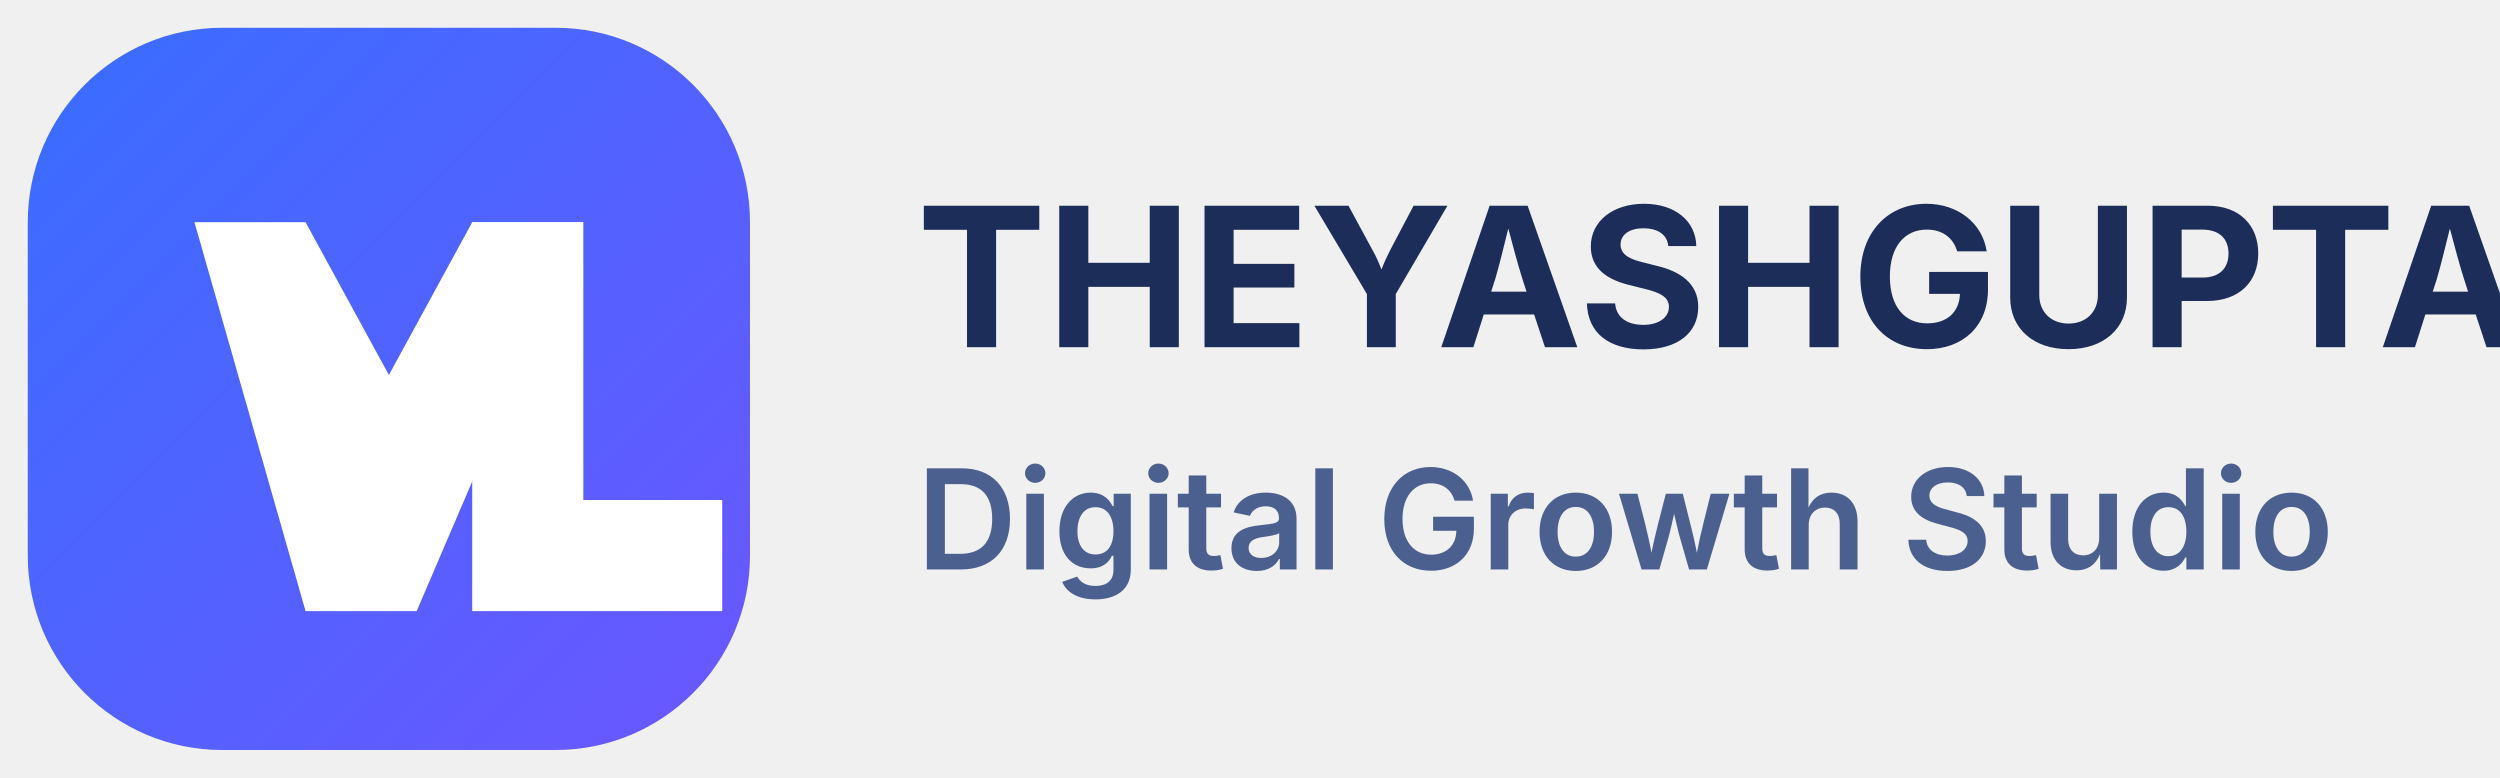
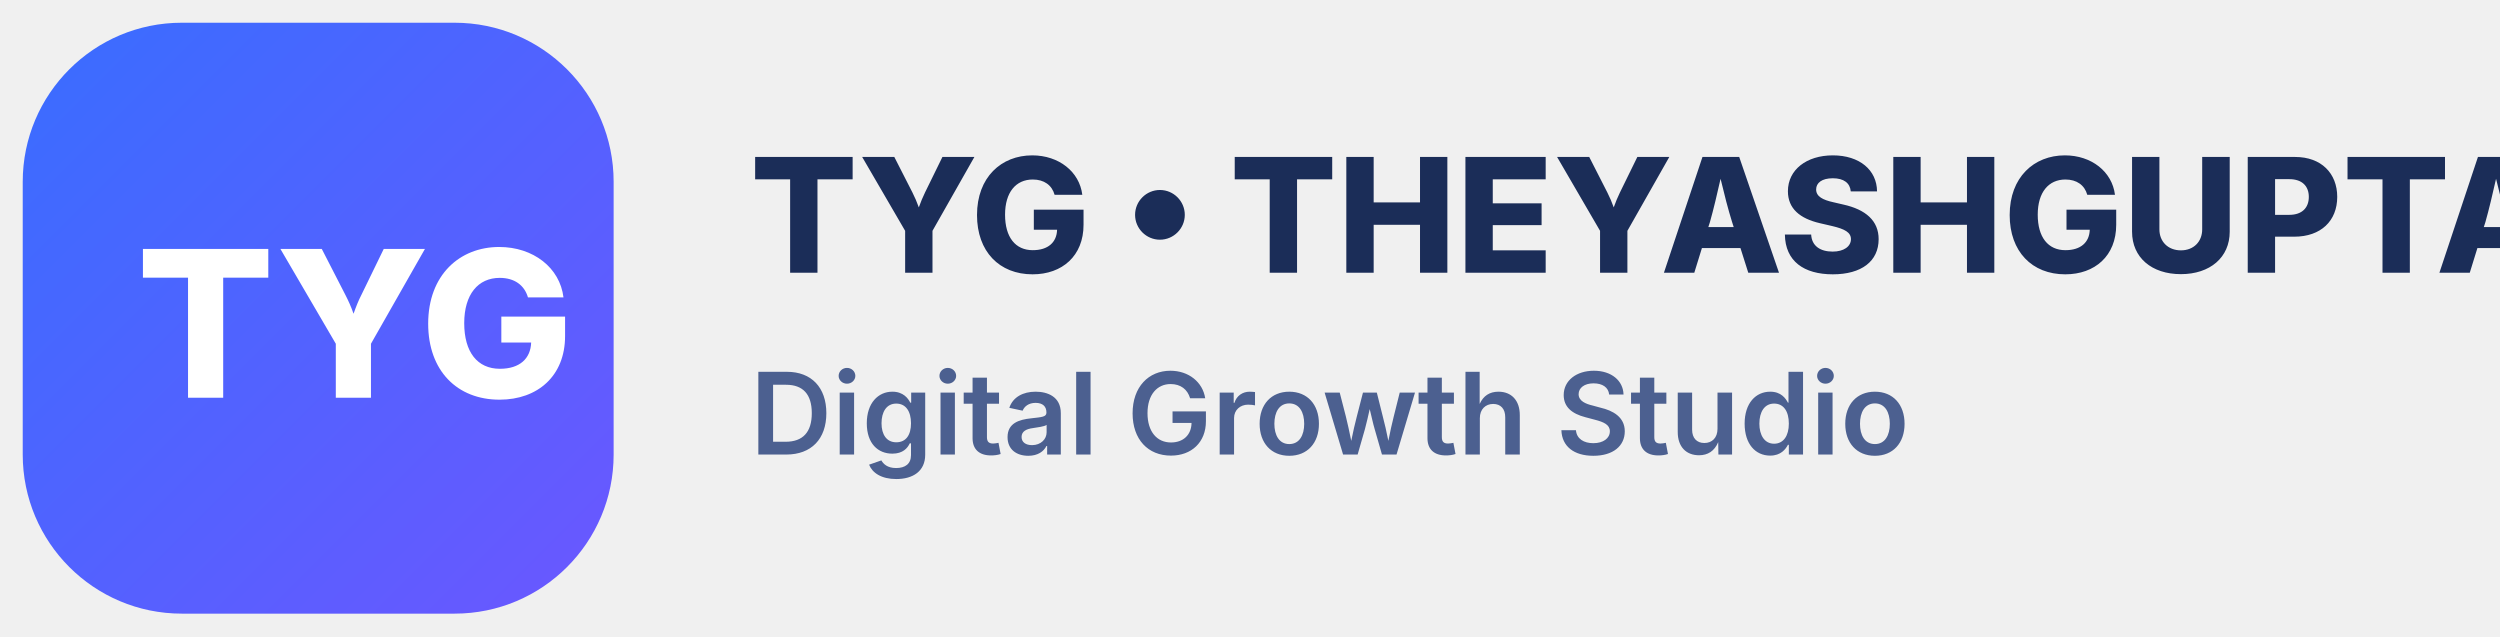
- <svg xmlns="http://www.w3.org/2000/svg" width="180" height="56" viewBox="0 0 180 56" fill="none">
+ <svg xmlns="http://www.w3.org/2000/svg" width="220" height="56" viewBox="0 0 220 56" fill="none">
  <defs>
    <linearGradient id="g1" x1="0" y1="0" x2="1" y2="1">
      <stop offset="0%" stop-color="#396DFF" />
      <stop offset="100%" stop-color="#6B57FF" />
    </linearGradient>
  </defs>
  <rect x="2" y="2" width="52" height="52" rx="14" fill="url(#g1)" />
-   <path d="M14 16h8l6 11 6-11h8L30 44h-8L14 16z" fill="white" />
-   <path d="M34 44V16h8v20h10v8H34z" fill="white" />
-   <text x="66" y="25" font-family="Inter, Arial, sans-serif" font-size="14" font-weight="700" fill="#1B2D58">THEYASHGUPTA.COM</text>
-   <text x="66" y="41" font-family="Inter, Arial, sans-serif" font-size="10" font-weight="600" fill="#4C6090">Digital Growth Studio</text>
+   <text x="12" y="35" font-family="Inter, Arial, sans-serif" font-size="18" font-weight="800" fill="white">TYG</text>
+   <text x="66" y="24" font-family="Inter, Arial, sans-serif" font-size="14" font-weight="800" fill="#1B2D58">TYG • THEYASHGUPTA</text>
+   <text x="66" y="40" font-family="Inter, Arial, sans-serif" font-size="10" font-weight="600" fill="#4C6090">Digital Growth Studio</text>
</svg>
